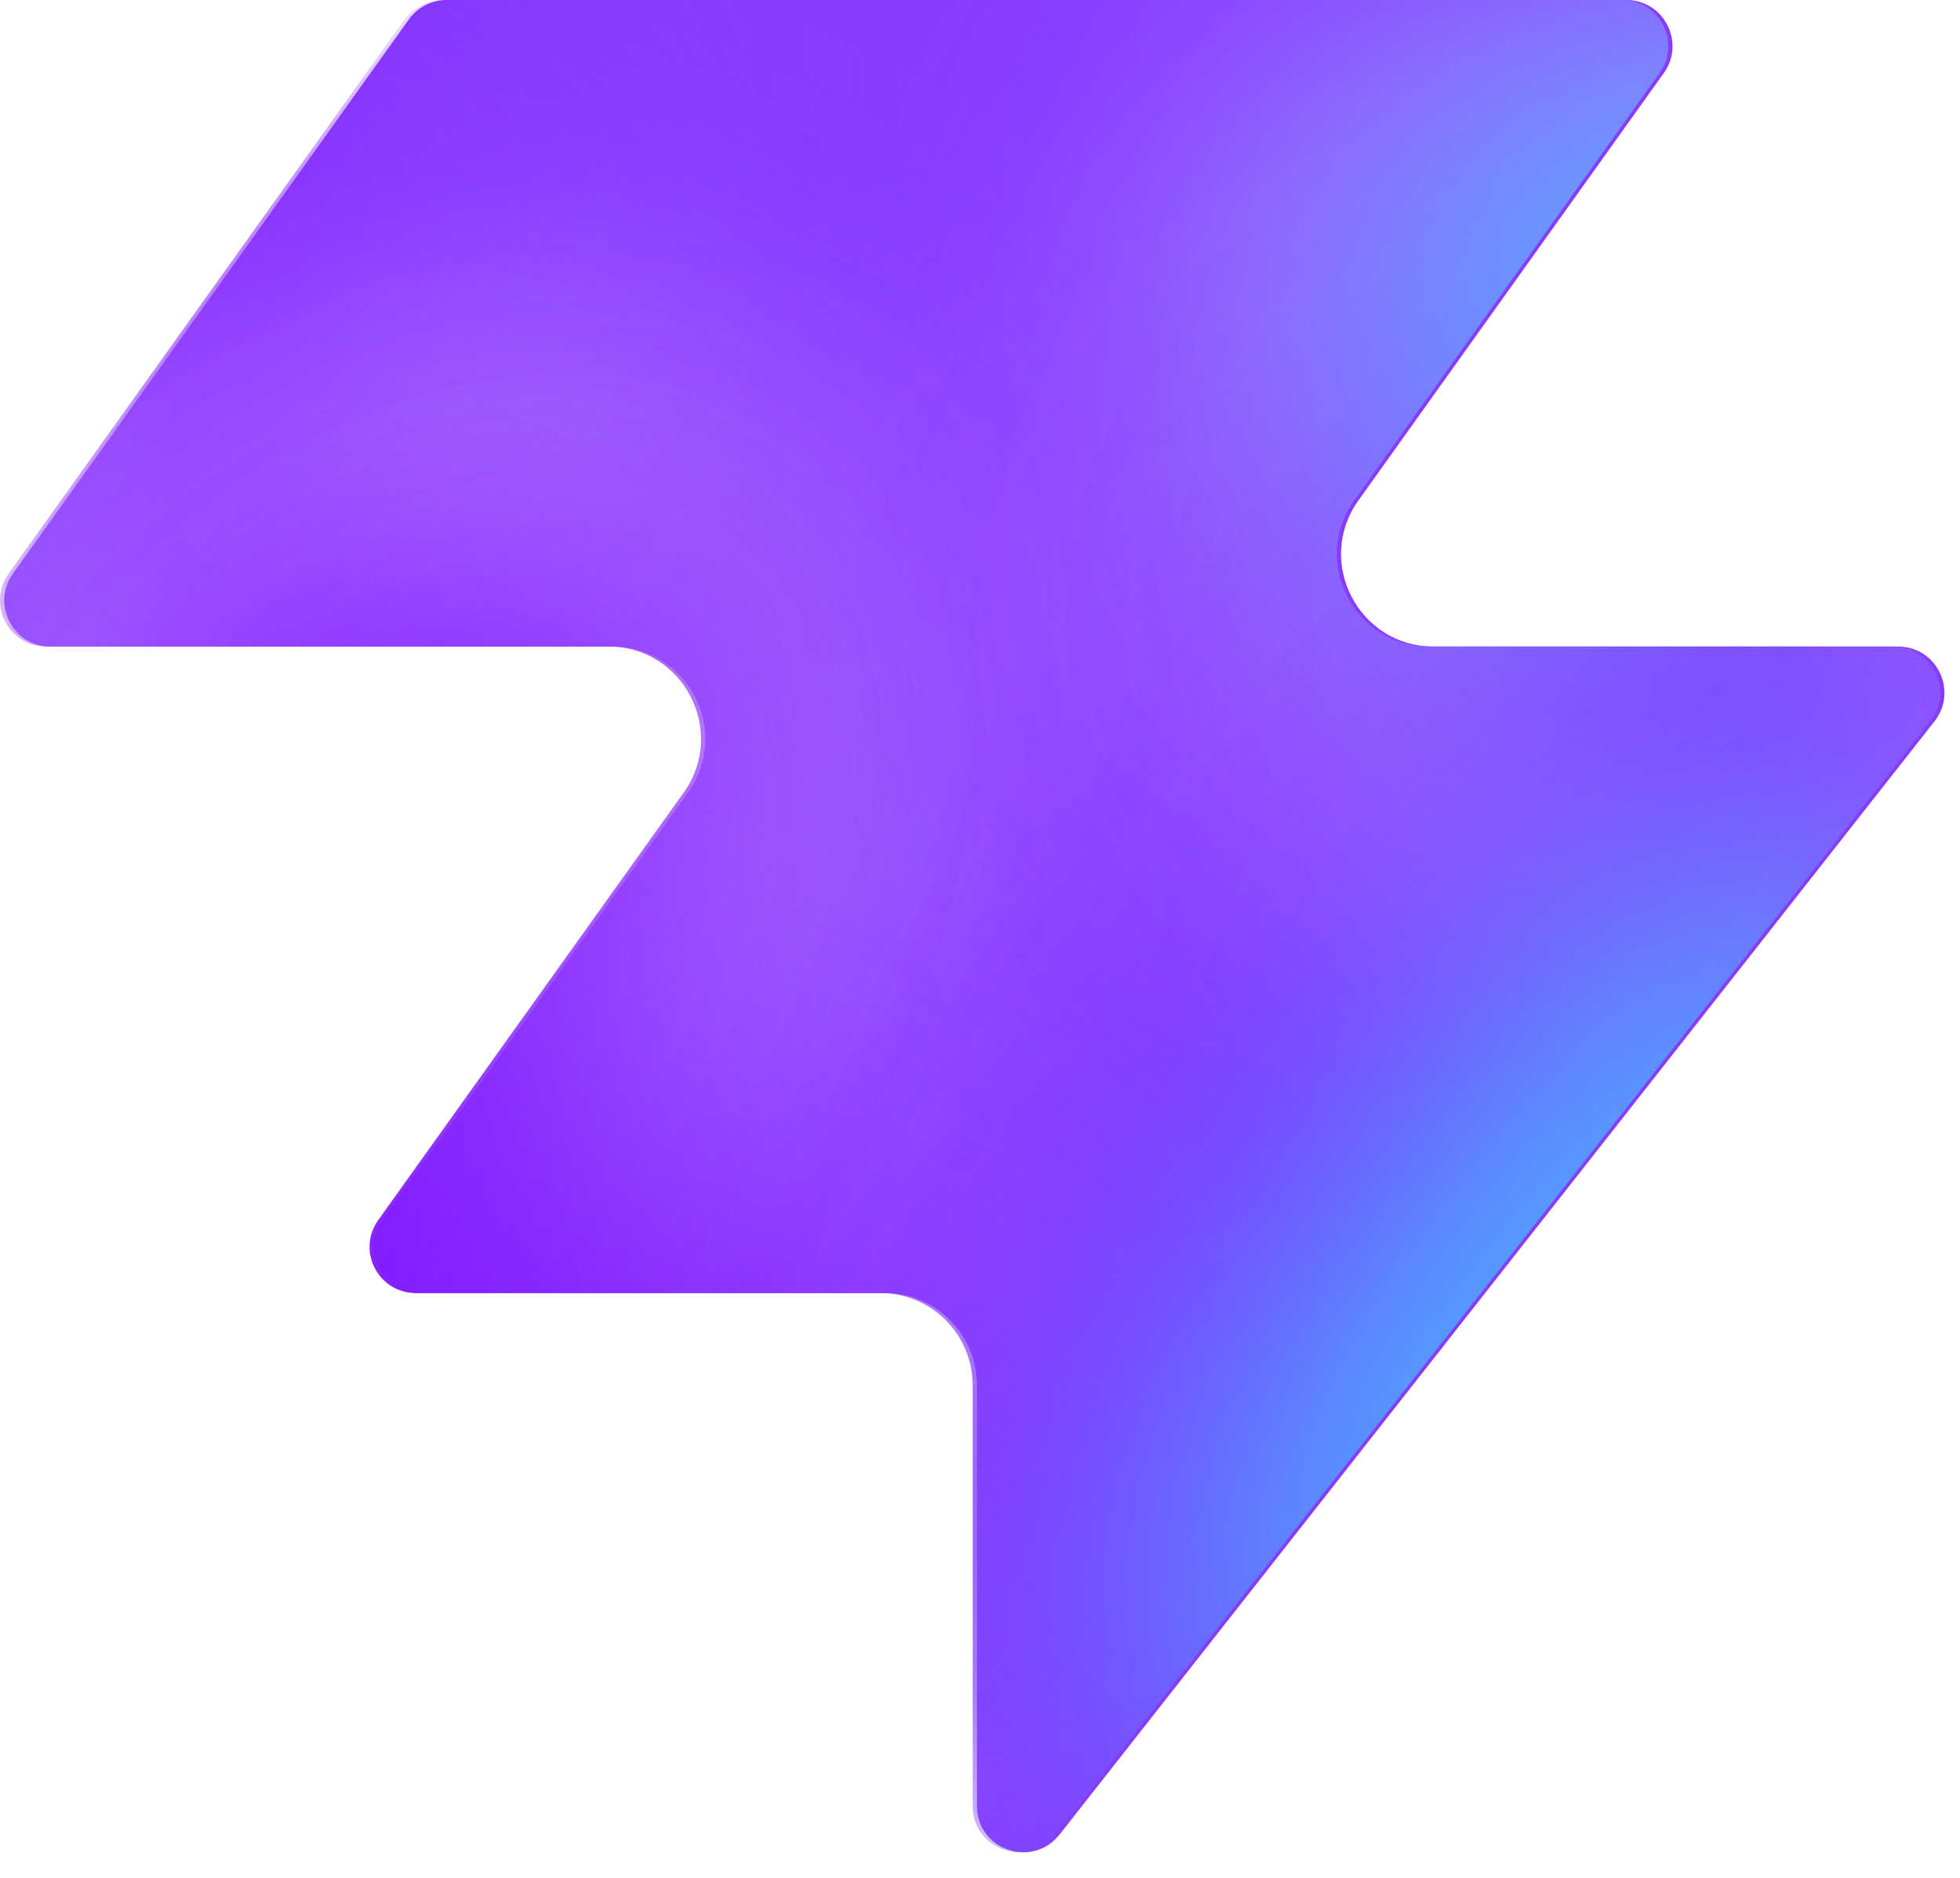
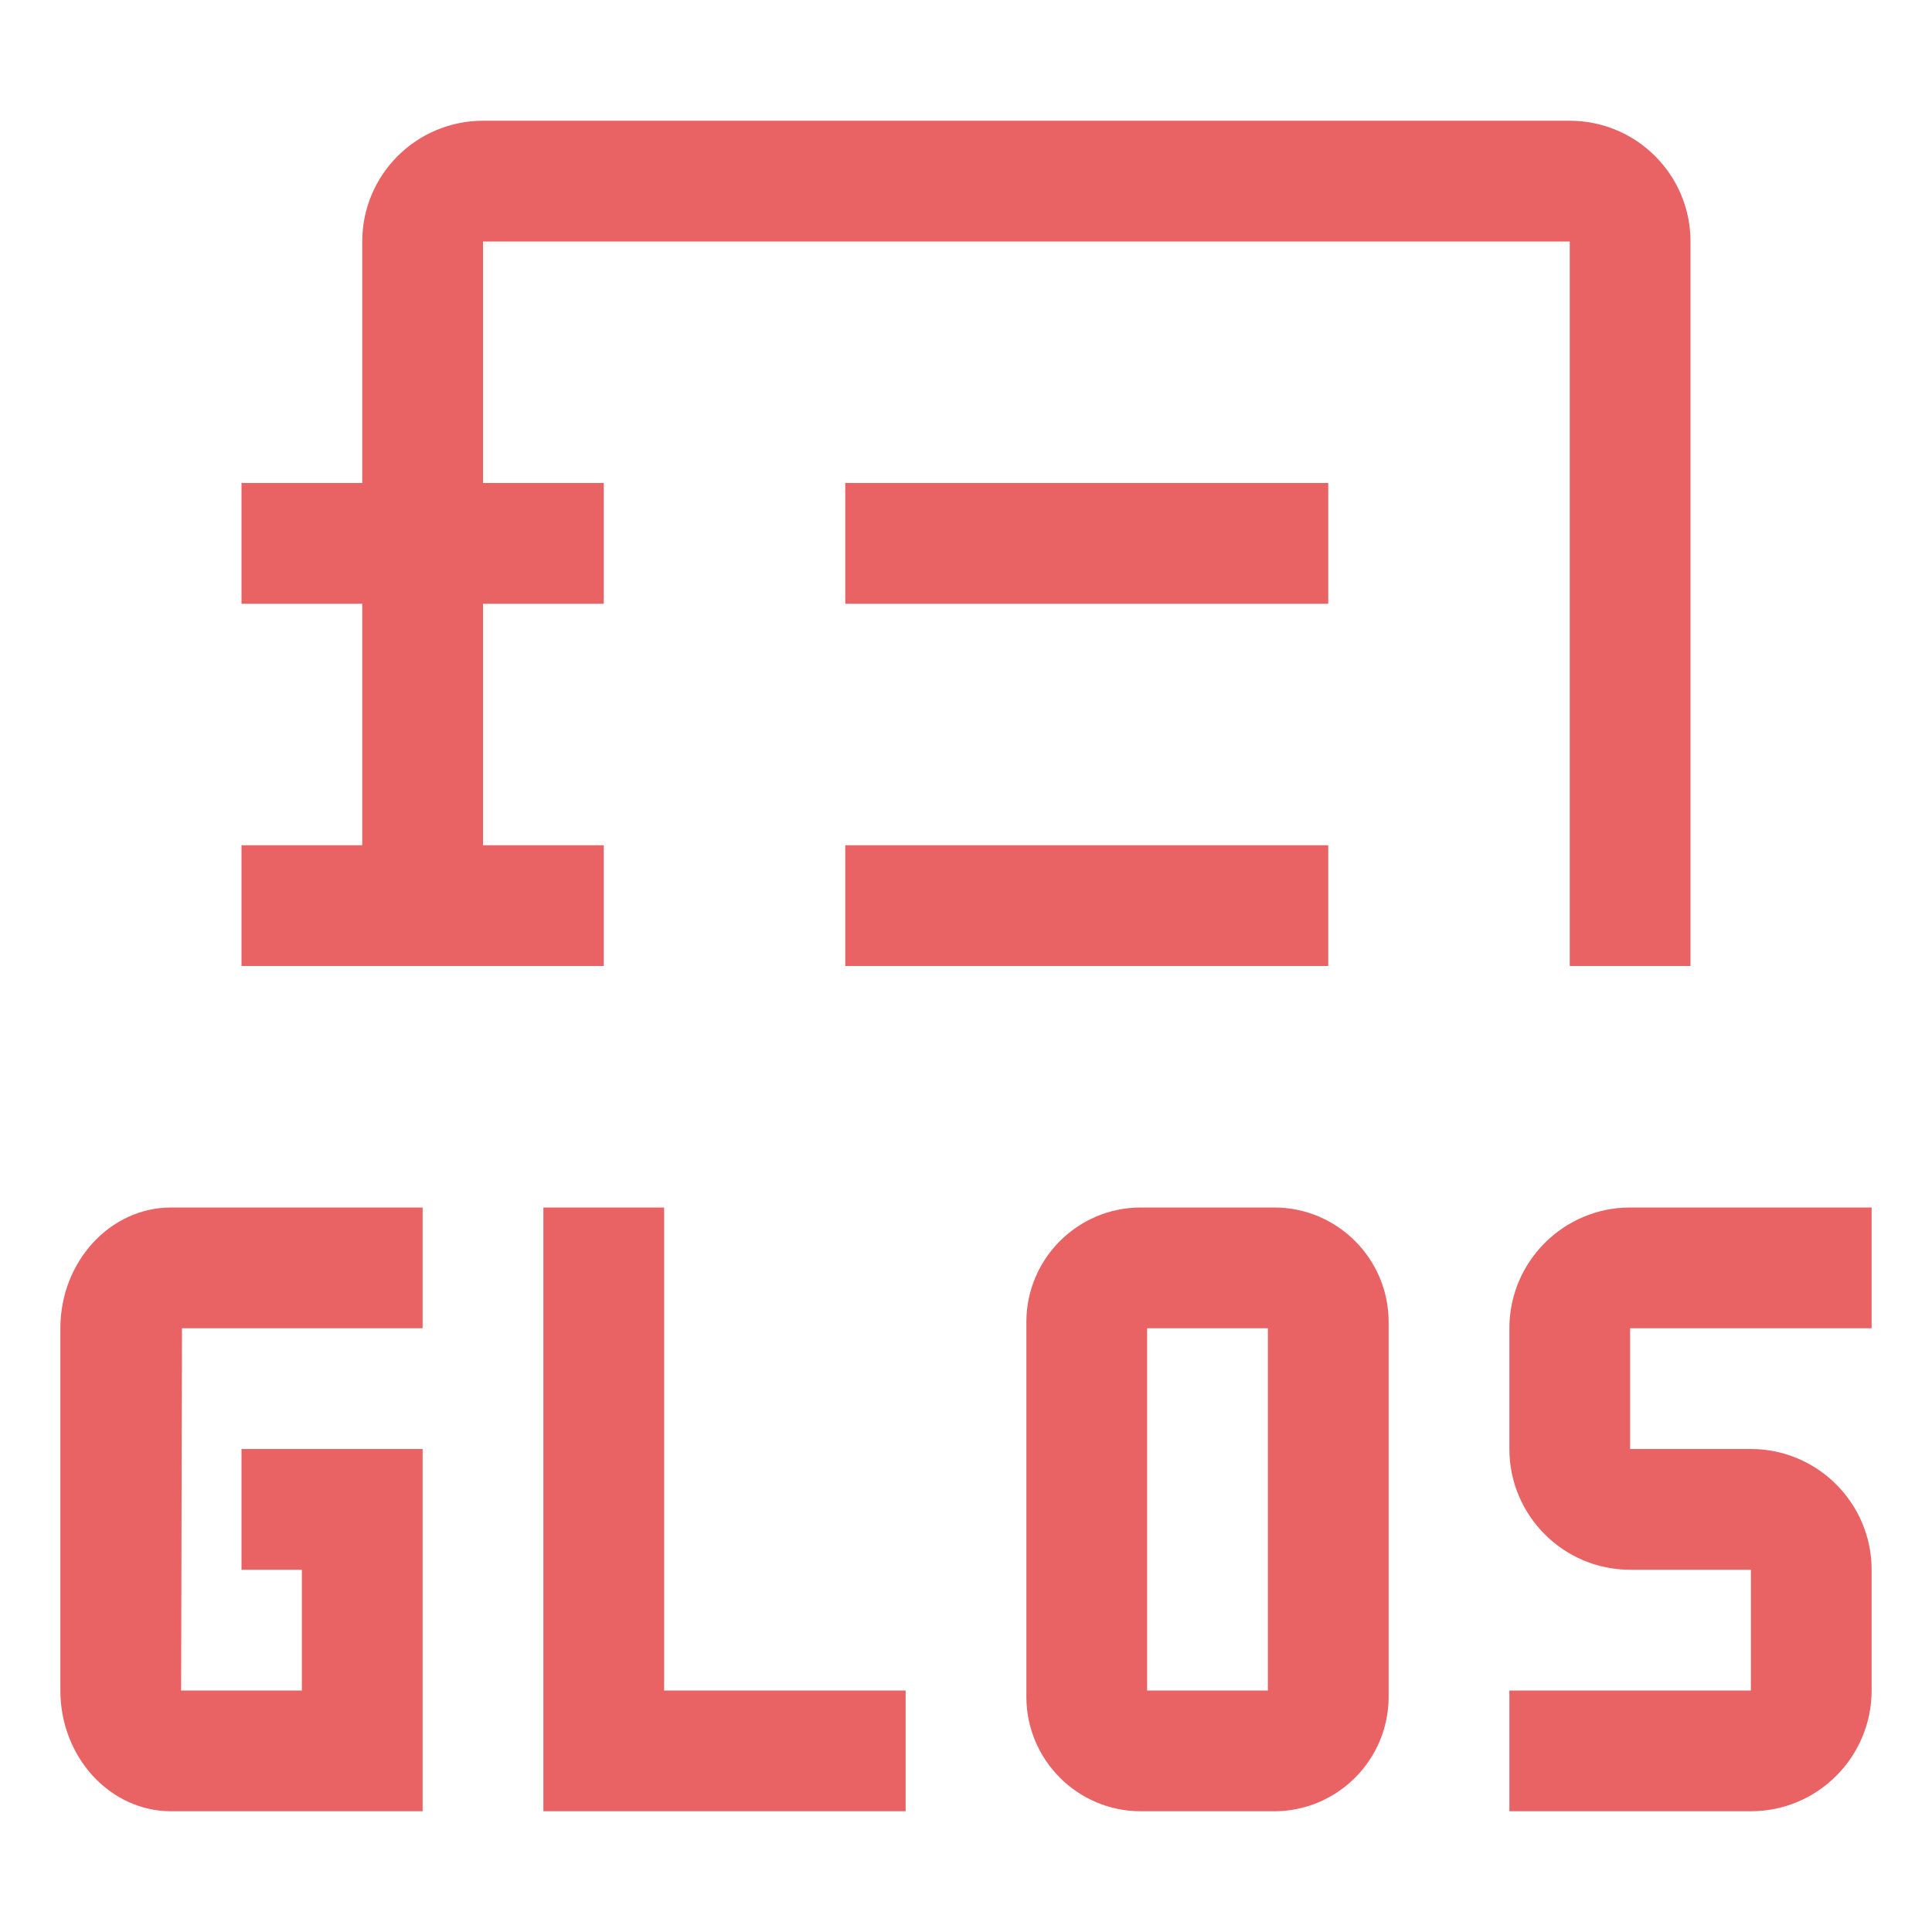
- <svg xmlns="http://www.w3.org/2000/svg" width="48" height="46" fill="none" viewBox="0 0 48 46">
-   <path fill="#863bff" d="M25.946 44.938c-.664.845-2.021.375-2.021-.698V33.937a2.26 2.26 0 0 0-2.262-2.262H10.287c-.92 0-1.456-1.04-.92-1.788l7.48-10.471c1.07-1.497 0-3.578-1.842-3.578H1.237c-.92 0-1.456-1.04-.92-1.788L10.013.474c.214-.297.556-.474.92-.474h28.894c.92 0 1.456 1.04.92 1.788l-7.48 10.471c-1.07 1.498 0 3.579 1.842 3.579h11.377c.943 0 1.473 1.088.89 1.83L25.947 44.94z" style="fill:#863bff;fill:color(display-p3 .525 .23 1);fill-opacity:1" />
-   <mask id="a" width="48" height="46" x="0" y="0" maskUnits="userSpaceOnUse" style="mask-type:alpha">
-     <path fill="#000" d="M25.842 44.938c-.664.844-2.021.375-2.021-.698V33.937a2.26 2.26 0 0 0-2.262-2.262H10.183c-.92 0-1.456-1.04-.92-1.788l7.48-10.471c1.07-1.498 0-3.579-1.842-3.579H1.133c-.92 0-1.456-1.04-.92-1.787L9.91.473c.214-.297.556-.474.92-.474h28.894c.92 0 1.456 1.04.92 1.788l-7.48 10.471c-1.07 1.498 0 3.578 1.842 3.578h11.377c.943 0 1.473 1.088.89 1.832L25.843 44.94z" style="fill:#000;fill-opacity:1" />
-   </mask>
-   <g mask="url(#a)">
-     <g filter="url(#b)">
-       <ellipse cx="5.508" cy="14.704" fill="#ede6ff" rx="5.508" ry="14.704" style="fill:#ede6ff;fill:color(display-p3 .927 .903 1);fill-opacity:1" transform="matrix(.00324 1 1 -.00324 -4.47 31.516)" />
-     </g>
-     <g filter="url(#c)">
-       <ellipse cx="10.399" cy="29.851" fill="#ede6ff" rx="10.399" ry="29.851" style="fill:#ede6ff;fill:color(display-p3 .927 .903 1);fill-opacity:1" transform="matrix(.00324 1 1 -.00324 -39.328 7.883)" />
-     </g>
-     <g filter="url(#d)">
-       <ellipse cx="5.508" cy="30.487" fill="#7e14ff" rx="5.508" ry="30.487" style="fill:#7e14ff;fill:color(display-p3 .492 .077 1);fill-opacity:1" transform="rotate(89.814 -25.913 -14.639)scale(1 -1)" />
-     </g>
-     <g filter="url(#e)">
-       <ellipse cx="5.508" cy="30.599" fill="#7e14ff" rx="5.508" ry="30.599" style="fill:#7e14ff;fill:color(display-p3 .492 .077 1);fill-opacity:1" transform="rotate(89.814 -32.644 -3.334)scale(1 -1)" />
-     </g>
-     <g filter="url(#f)">
-       <ellipse cx="5.508" cy="30.599" fill="#7e14ff" rx="5.508" ry="30.599" style="fill:#7e14ff;fill:color(display-p3 .492 .077 1);fill-opacity:1" transform="matrix(.00324 1 1 -.00324 -34.34 30.47)" />
-     </g>
-     <g filter="url(#g)">
-       <ellipse cx="14.072" cy="22.078" fill="#ede6ff" rx="14.072" ry="22.078" style="fill:#ede6ff;fill:color(display-p3 .927 .903 1);fill-opacity:1" transform="rotate(93.35 24.506 48.493)scale(-1 1)" />
-     </g>
-     <g filter="url(#h)">
-       <ellipse cx="3.47" cy="21.501" fill="#7e14ff" rx="3.47" ry="21.501" style="fill:#7e14ff;fill:color(display-p3 .492 .077 1);fill-opacity:1" transform="rotate(89.009 28.708 47.59)scale(-1 1)" />
-     </g>
-     <g filter="url(#i)">
-       <ellipse cx="3.47" cy="21.501" fill="#7e14ff" rx="3.47" ry="21.501" style="fill:#7e14ff;fill:color(display-p3 .492 .077 1);fill-opacity:1" transform="rotate(89.009 28.708 47.59)scale(-1 1)" />
-     </g>
-     <g filter="url(#j)">
-       <ellipse cx=".387" cy="8.972" fill="#7e14ff" rx="4.407" ry="29.108" style="fill:#7e14ff;fill:color(display-p3 .492 .077 1);fill-opacity:1" transform="rotate(39.51 .387 8.972)" />
-     </g>
-     <g filter="url(#k)">
-       <ellipse cx="47.523" cy="-6.092" fill="#7e14ff" rx="4.407" ry="29.108" style="fill:#7e14ff;fill:color(display-p3 .492 .077 1);fill-opacity:1" transform="rotate(37.892 47.523 -6.092)" />
-     </g>
-     <g filter="url(#l)">
-       <ellipse cx="41.412" cy="6.333" fill="#47bfff" rx="5.971" ry="9.665" style="fill:#47bfff;fill:color(display-p3 .28 .748 1);fill-opacity:1" transform="rotate(37.892 41.412 6.333)" />
-     </g>
-     <g filter="url(#m)">
-       <ellipse cx="-1.879" cy="38.332" fill="#7e14ff" rx="4.407" ry="29.108" style="fill:#7e14ff;fill:color(display-p3 .492 .077 1);fill-opacity:1" transform="rotate(37.892 -1.88 38.332)" />
-     </g>
-     <g filter="url(#n)">
-       <ellipse cx="-1.879" cy="38.332" fill="#7e14ff" rx="4.407" ry="29.108" style="fill:#7e14ff;fill:color(display-p3 .492 .077 1);fill-opacity:1" transform="rotate(37.892 -1.88 38.332)" />
-     </g>
-     <g filter="url(#o)">
-       <ellipse cx="35.651" cy="29.907" fill="#7e14ff" rx="4.407" ry="29.108" style="fill:#7e14ff;fill:color(display-p3 .492 .077 1);fill-opacity:1" transform="rotate(37.892 35.651 29.907)" />
-     </g>
-     <g filter="url(#p)">
-       <ellipse cx="38.418" cy="32.4" fill="#47bfff" rx="5.971" ry="15.297" style="fill:#47bfff;fill:color(display-p3 .28 .748 1);fill-opacity:1" transform="rotate(37.892 38.418 32.4)" />
-     </g>
-   </g>
-   <defs>
-     <filter id="b" width="60.045" height="41.654" x="-19.77" y="16.149" color-interpolation-filters="sRGB" filterUnits="userSpaceOnUse">
-       <feFlood flood-opacity="0" result="BackgroundImageFix" />
-       <feBlend in="SourceGraphic" in2="BackgroundImageFix" result="shape" />
-       <feGaussianBlur result="effect1_foregroundBlur_2002_17158" stdDeviation="7.659" />
-     </filter>
-     <filter id="c" width="90.34" height="51.437" x="-54.613" y="-7.533" color-interpolation-filters="sRGB" filterUnits="userSpaceOnUse">
-       <feFlood flood-opacity="0" result="BackgroundImageFix" />
-       <feBlend in="SourceGraphic" in2="BackgroundImageFix" result="shape" />
-       <feGaussianBlur result="effect1_foregroundBlur_2002_17158" stdDeviation="7.659" />
-     </filter>
-     <filter id="d" width="79.355" height="29.4" x="-49.64" y="2.03" color-interpolation-filters="sRGB" filterUnits="userSpaceOnUse">
-       <feFlood flood-opacity="0" result="BackgroundImageFix" />
-       <feBlend in="SourceGraphic" in2="BackgroundImageFix" result="shape" />
-       <feGaussianBlur result="effect1_foregroundBlur_2002_17158" stdDeviation="4.596" />
-     </filter>
-     <filter id="e" width="79.579" height="29.4" x="-45.045" y="20.029" color-interpolation-filters="sRGB" filterUnits="userSpaceOnUse">
-       <feFlood flood-opacity="0" result="BackgroundImageFix" />
-       <feBlend in="SourceGraphic" in2="BackgroundImageFix" result="shape" />
-       <feGaussianBlur result="effect1_foregroundBlur_2002_17158" stdDeviation="4.596" />
-     </filter>
-     <filter id="f" width="79.579" height="29.4" x="-43.513" y="21.178" color-interpolation-filters="sRGB" filterUnits="userSpaceOnUse">
-       <feFlood flood-opacity="0" result="BackgroundImageFix" />
-       <feBlend in="SourceGraphic" in2="BackgroundImageFix" result="shape" />
-       <feGaussianBlur result="effect1_foregroundBlur_2002_17158" stdDeviation="4.596" />
-     </filter>
-     <filter id="g" width="74.749" height="58.852" x="15.756" y="-17.901" color-interpolation-filters="sRGB" filterUnits="userSpaceOnUse">
-       <feFlood flood-opacity="0" result="BackgroundImageFix" />
-       <feBlend in="SourceGraphic" in2="BackgroundImageFix" result="shape" />
-       <feGaussianBlur result="effect1_foregroundBlur_2002_17158" stdDeviation="7.659" />
-     </filter>
-     <filter id="h" width="61.377" height="25.362" x="23.548" y="2.284" color-interpolation-filters="sRGB" filterUnits="userSpaceOnUse">
-       <feFlood flood-opacity="0" result="BackgroundImageFix" />
-       <feBlend in="SourceGraphic" in2="BackgroundImageFix" result="shape" />
-       <feGaussianBlur result="effect1_foregroundBlur_2002_17158" stdDeviation="4.596" />
-     </filter>
-     <filter id="i" width="61.377" height="25.362" x="23.548" y="2.284" color-interpolation-filters="sRGB" filterUnits="userSpaceOnUse">
-       <feFlood flood-opacity="0" result="BackgroundImageFix" />
-       <feBlend in="SourceGraphic" in2="BackgroundImageFix" result="shape" />
-       <feGaussianBlur result="effect1_foregroundBlur_2002_17158" stdDeviation="4.596" />
-     </filter>
-     <filter id="j" width="56.045" height="63.649" x="-27.636" y="-22.853" color-interpolation-filters="sRGB" filterUnits="userSpaceOnUse">
-       <feFlood flood-opacity="0" result="BackgroundImageFix" />
-       <feBlend in="SourceGraphic" in2="BackgroundImageFix" result="shape" />
-       <feGaussianBlur result="effect1_foregroundBlur_2002_17158" stdDeviation="4.596" />
-     </filter>
-     <filter id="k" width="54.814" height="64.646" x="20.116" y="-38.415" color-interpolation-filters="sRGB" filterUnits="userSpaceOnUse">
-       <feFlood flood-opacity="0" result="BackgroundImageFix" />
-       <feBlend in="SourceGraphic" in2="BackgroundImageFix" result="shape" />
-       <feGaussianBlur result="effect1_foregroundBlur_2002_17158" stdDeviation="4.596" />
-     </filter>
-     <filter id="l" width="33.541" height="35.313" x="24.641" y="-11.323" color-interpolation-filters="sRGB" filterUnits="userSpaceOnUse">
-       <feFlood flood-opacity="0" result="BackgroundImageFix" />
-       <feBlend in="SourceGraphic" in2="BackgroundImageFix" result="shape" />
-       <feGaussianBlur result="effect1_foregroundBlur_2002_17158" stdDeviation="4.596" />
-     </filter>
-     <filter id="m" width="54.814" height="64.646" x="-29.286" y="6.009" color-interpolation-filters="sRGB" filterUnits="userSpaceOnUse">
-       <feFlood flood-opacity="0" result="BackgroundImageFix" />
-       <feBlend in="SourceGraphic" in2="BackgroundImageFix" result="shape" />
-       <feGaussianBlur result="effect1_foregroundBlur_2002_17158" stdDeviation="4.596" />
-     </filter>
-     <filter id="n" width="54.814" height="64.646" x="-29.286" y="6.009" color-interpolation-filters="sRGB" filterUnits="userSpaceOnUse">
-       <feFlood flood-opacity="0" result="BackgroundImageFix" />
-       <feBlend in="SourceGraphic" in2="BackgroundImageFix" result="shape" />
-       <feGaussianBlur result="effect1_foregroundBlur_2002_17158" stdDeviation="4.596" />
-     </filter>
-     <filter id="o" width="54.814" height="64.646" x="8.244" y="-2.416" color-interpolation-filters="sRGB" filterUnits="userSpaceOnUse">
-       <feFlood flood-opacity="0" result="BackgroundImageFix" />
-       <feBlend in="SourceGraphic" in2="BackgroundImageFix" result="shape" />
-       <feGaussianBlur result="effect1_foregroundBlur_2002_17158" stdDeviation="4.596" />
-     </filter>
-     <filter id="p" width="39.409" height="43.623" x="18.713" y="10.588" color-interpolation-filters="sRGB" filterUnits="userSpaceOnUse">
-       <feFlood flood-opacity="0" result="BackgroundImageFix" />
-       <feBlend in="SourceGraphic" in2="BackgroundImageFix" result="shape" />
-       <feGaussianBlur result="effect1_foregroundBlur_2002_17158" stdDeviation="4.596" />
-     </filter>
-   </defs>
+ <svg xmlns="http://www.w3.org/2000/svg" width="1em" height="1em" viewBox="0 0 32 32">
+   <path d="M0 0h32v32H0z" fill="none" />
+   <path fill="#e96365" d="M22 8h-8v2h8zm-8 8h8v-2h-8zm-4-2H8v-4h2V8H8V4h18v12h2V4a2 2 0 0 0-2-2H8a2 2 0 0 0-2 2v4H4v2h2v4H4v2h6zm-9 8v6c0 1.103.822 2 1.834 2H7v-6H4v2h1v2H3l.014-6H7v-2H2.834C1.822 20 1 20.898 1 22m20.106-2h-2.211C17.85 20 17 20.85 17 21.895v6.21C17 29.15 17.85 30 18.895 30h2.21C22.15 30 23 29.15 23 28.105v-6.21C23 20.85 22.15 20 21.106 20M21 28h-2v-6h2zm-10-8H9v10h6v-2h-4zm20 2v-2h-4c-1.102 0-2 .898-2 2v2c0 1.103.898 2 2 2h2v2h-4v2h4c1.103 0 2-.897 2-2v-2c0-1.102-.897-2-2-2h-2v-2z" />
</svg>
